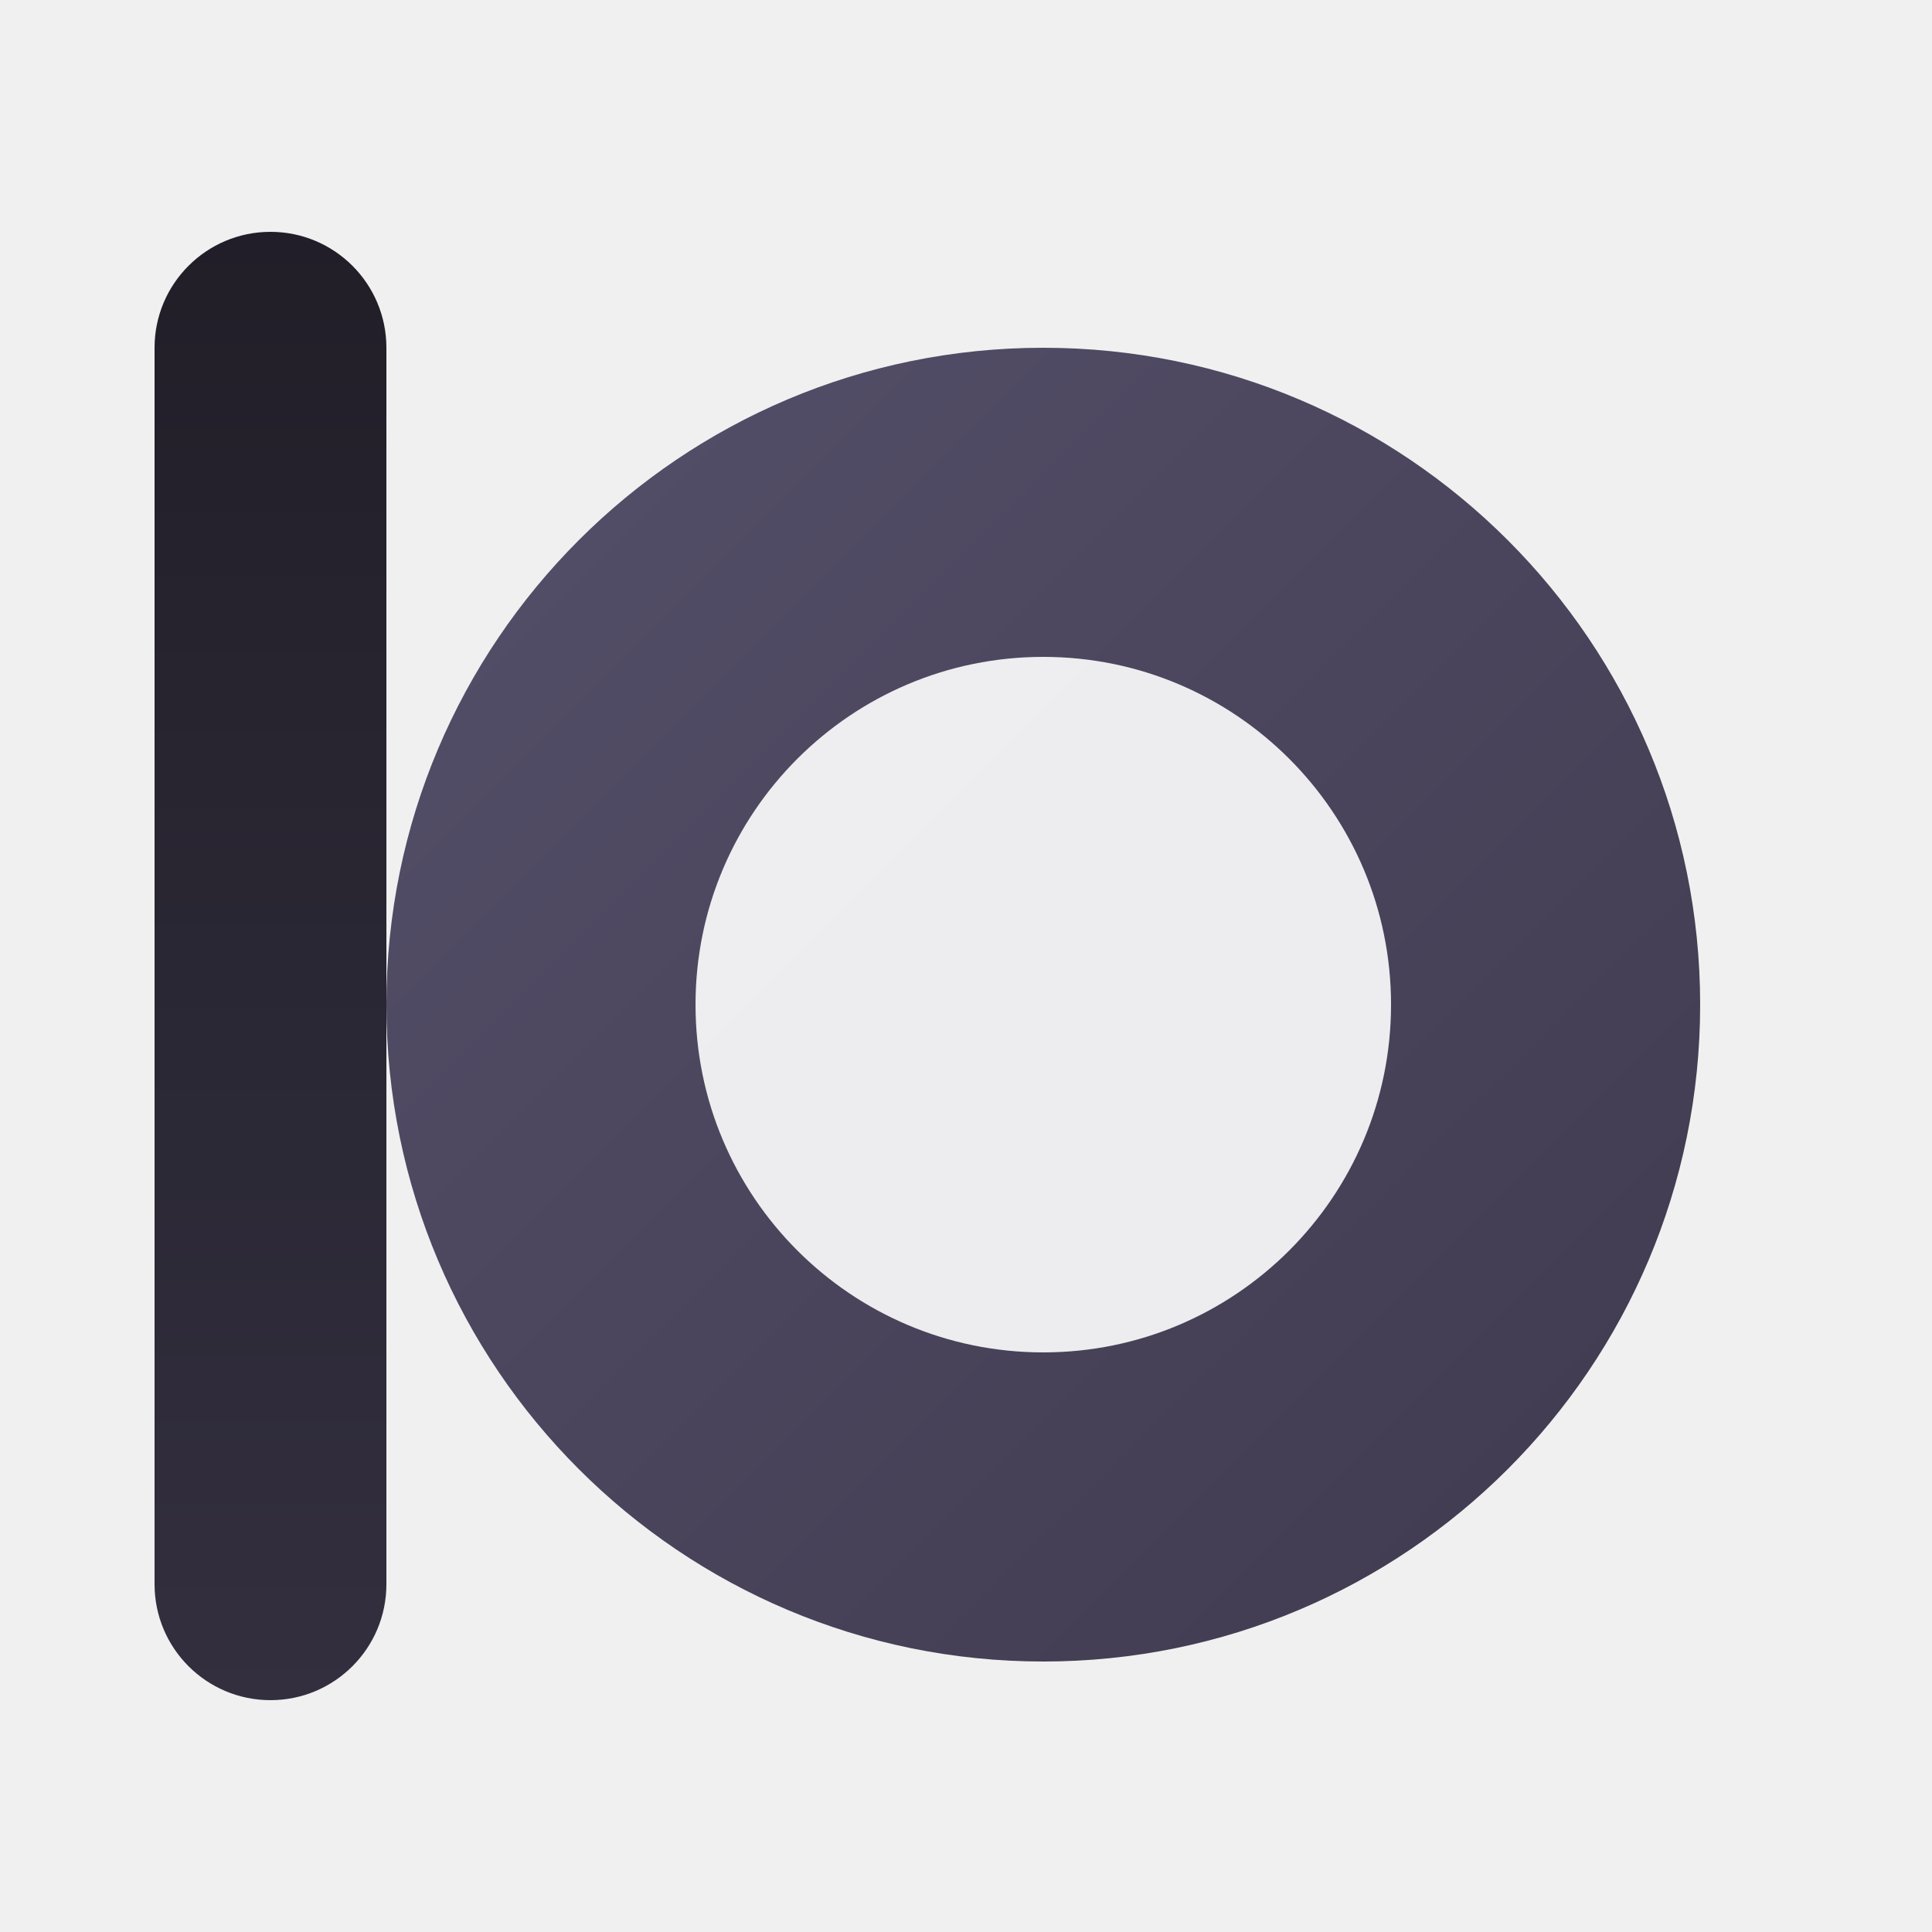
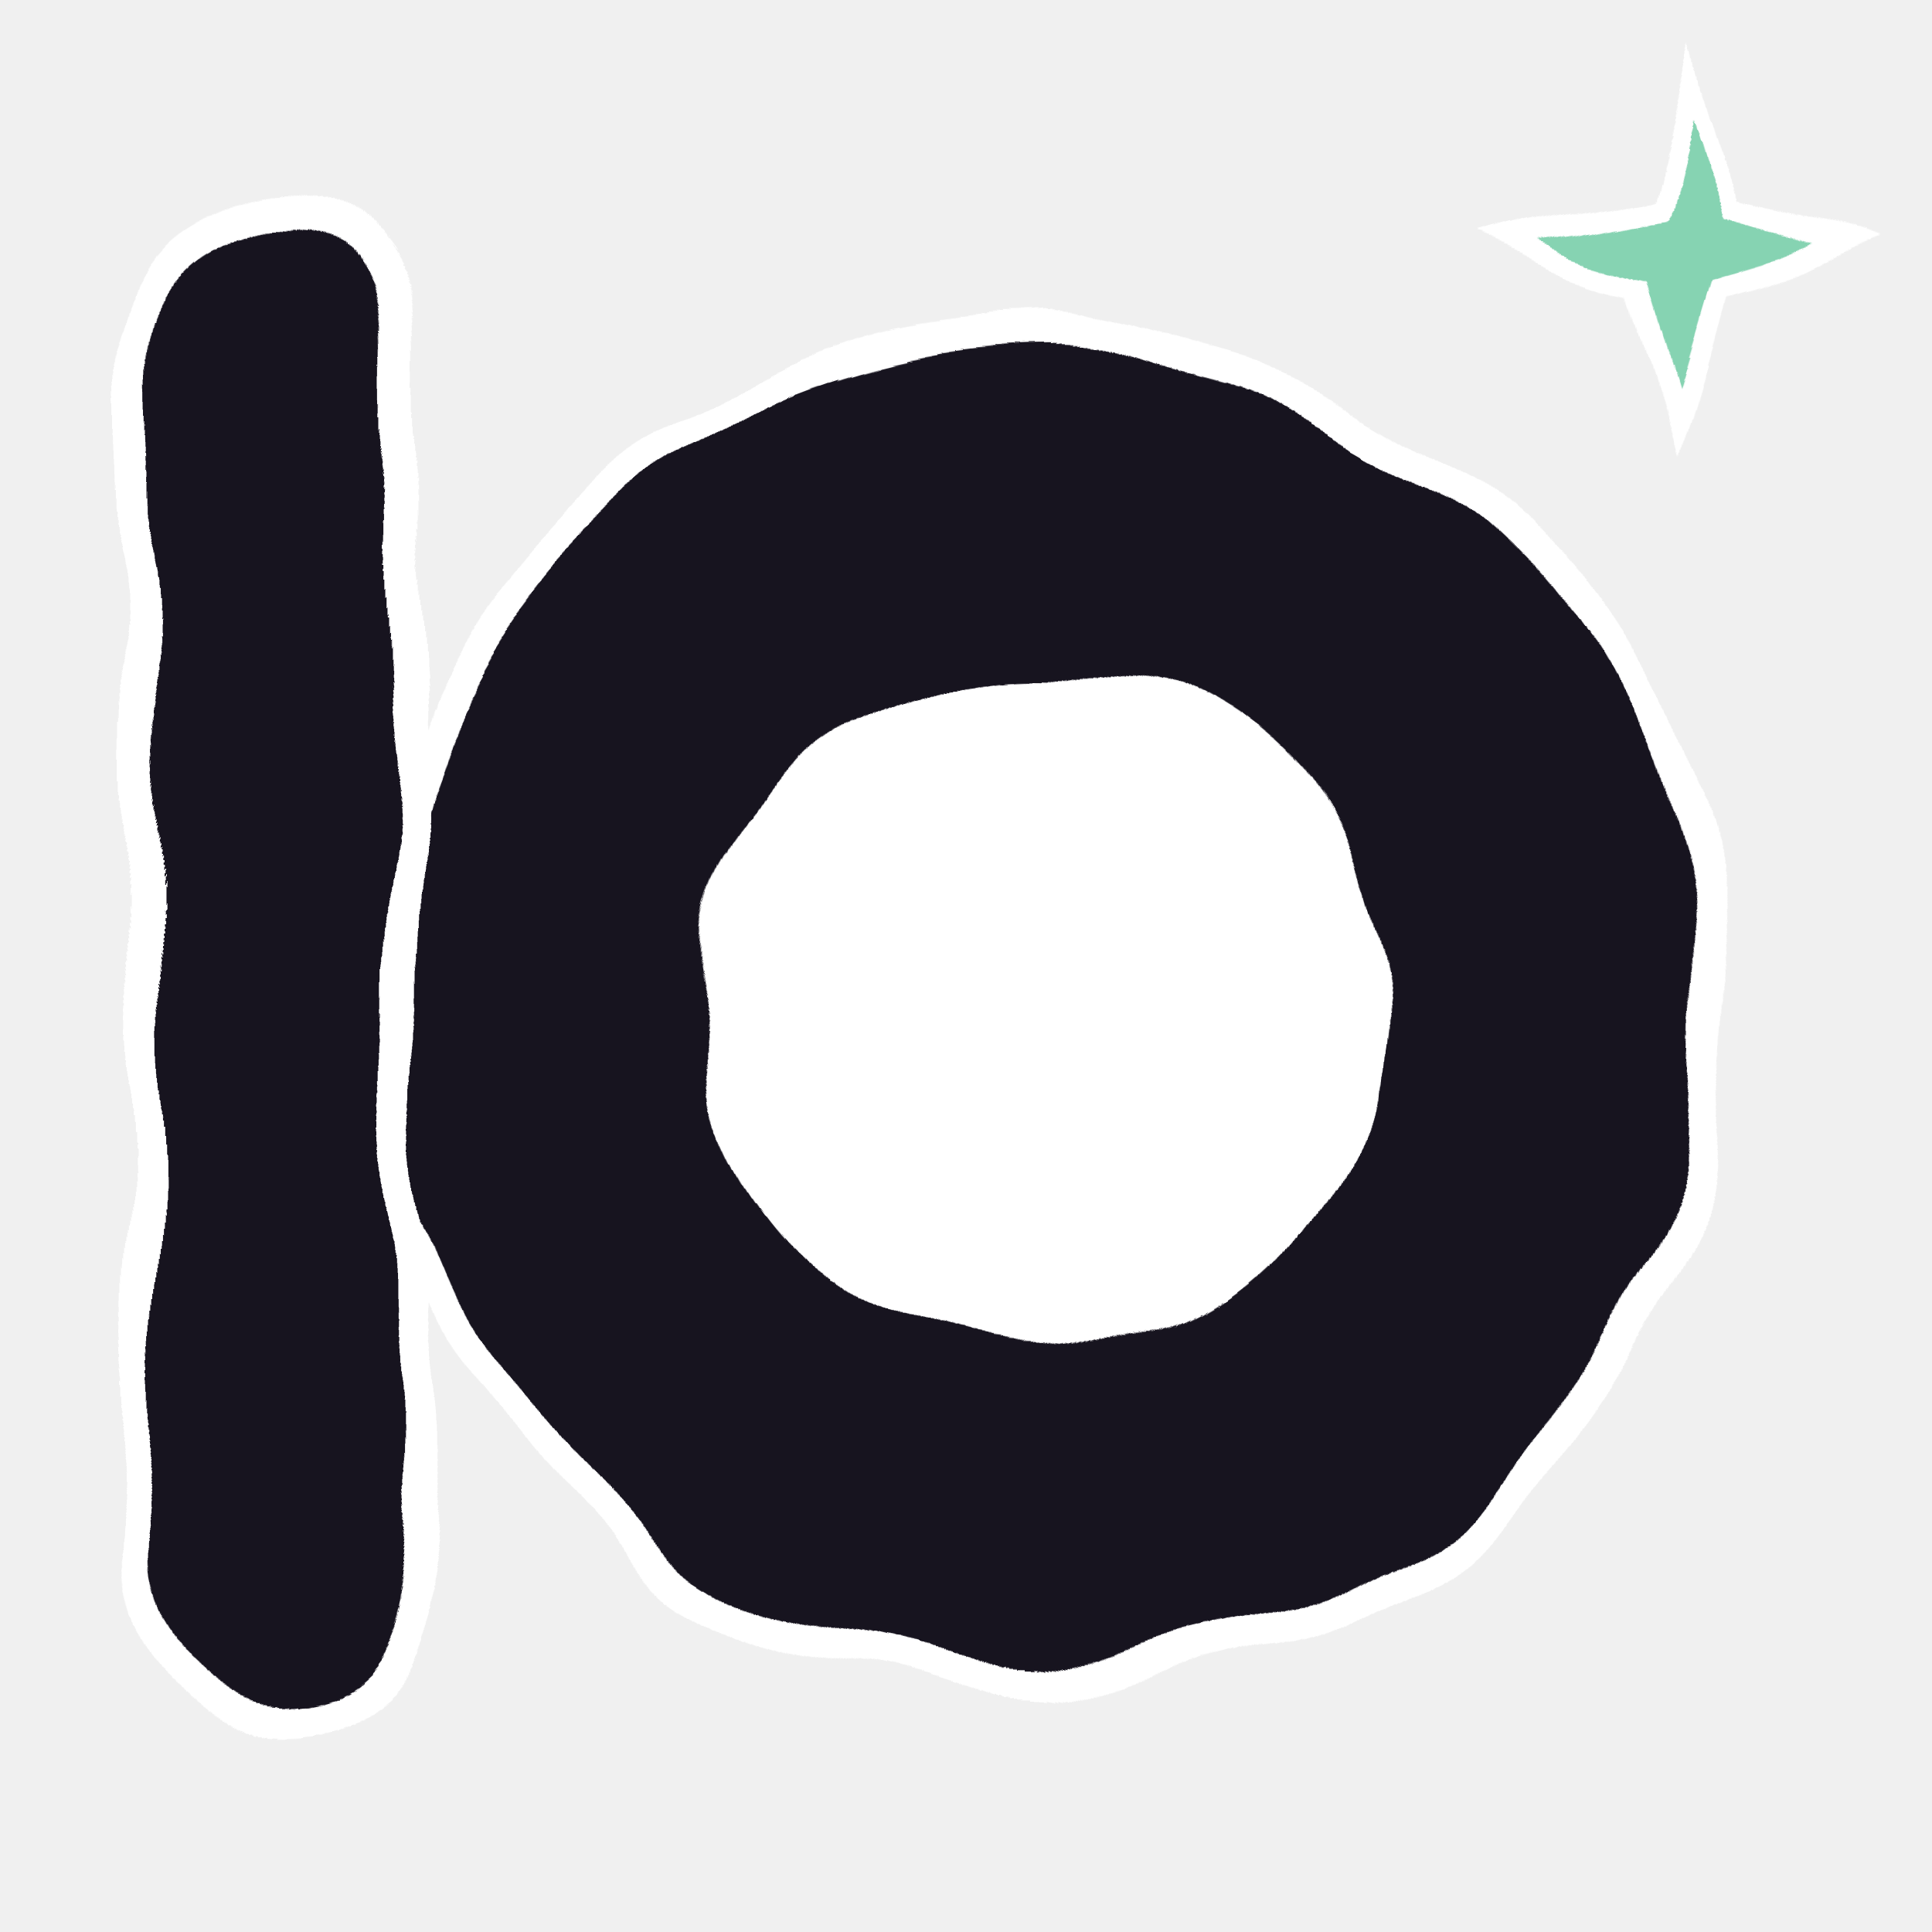
<svg xmlns="http://www.w3.org/2000/svg" viewBox="0 0 100 100">
  <defs>
-     <linearGradient id="p28" x1="0" y1="0" x2="1" y2="1">
-       <stop offset="0" stop-color="#55506A" />
-       <stop offset="1" stop-color="#3F3A4E" />
-     </linearGradient>
-     <linearGradient id="p29" x1="0" y1="0" x2="0" y2="1">
-       <stop offset="0" stop-color="#17141F" />
-       <stop offset="1" stop-color="#2A2636" />
-     </linearGradient>
+     <filter id="r" x="-8%" y="-8%" width="116%" height="116%">
+       <feTurbulence type="fractalNoise" baseFrequency="0.07" numOctaves="2" seed="76" />
+       <feDisplacementMap in="SourceGraphic" scale="4.2" xChannelSelector="R" yChannelSelector="G" />
+     </filter>
  </defs>
-   <circle cx="54" cy="52" r="34" fill="url(#p28)" opacity="1" />
-   <circle cx="54" cy="52" r="18" fill="#FFFFFF" opacity="0.9" />
-   <rect x="8" y="12" width="12" height="76" rx="6" fill="url(#p29)" opacity="0.95" />
+   <g filter="url(#r)">
+     <circle cx="54" cy="52" r="34" fill="#17141F" stroke="#fff" stroke-width="3.2" stroke-linejoin="round" paint-order="stroke" />
+     <circle cx="54" cy="52" r="18" fill="#FFFFFF" />
+     <rect x="8" y="12" width="12" height="76" rx="6" fill="#17141F" stroke="#fff" stroke-width="3.2" stroke-linejoin="round" paint-order="stroke" />
+     <path d="M0 -7 L1.6 -1.6 L7 0 L1.6 1.6 L0 7 L-1.6 1.6 L-7 0 L-1.6 -1.6z" transform="translate(87 13)" fill="#86D3B2" stroke="#fff" stroke-width="2" paint-order="stroke" />
+   </g>
</svg>
